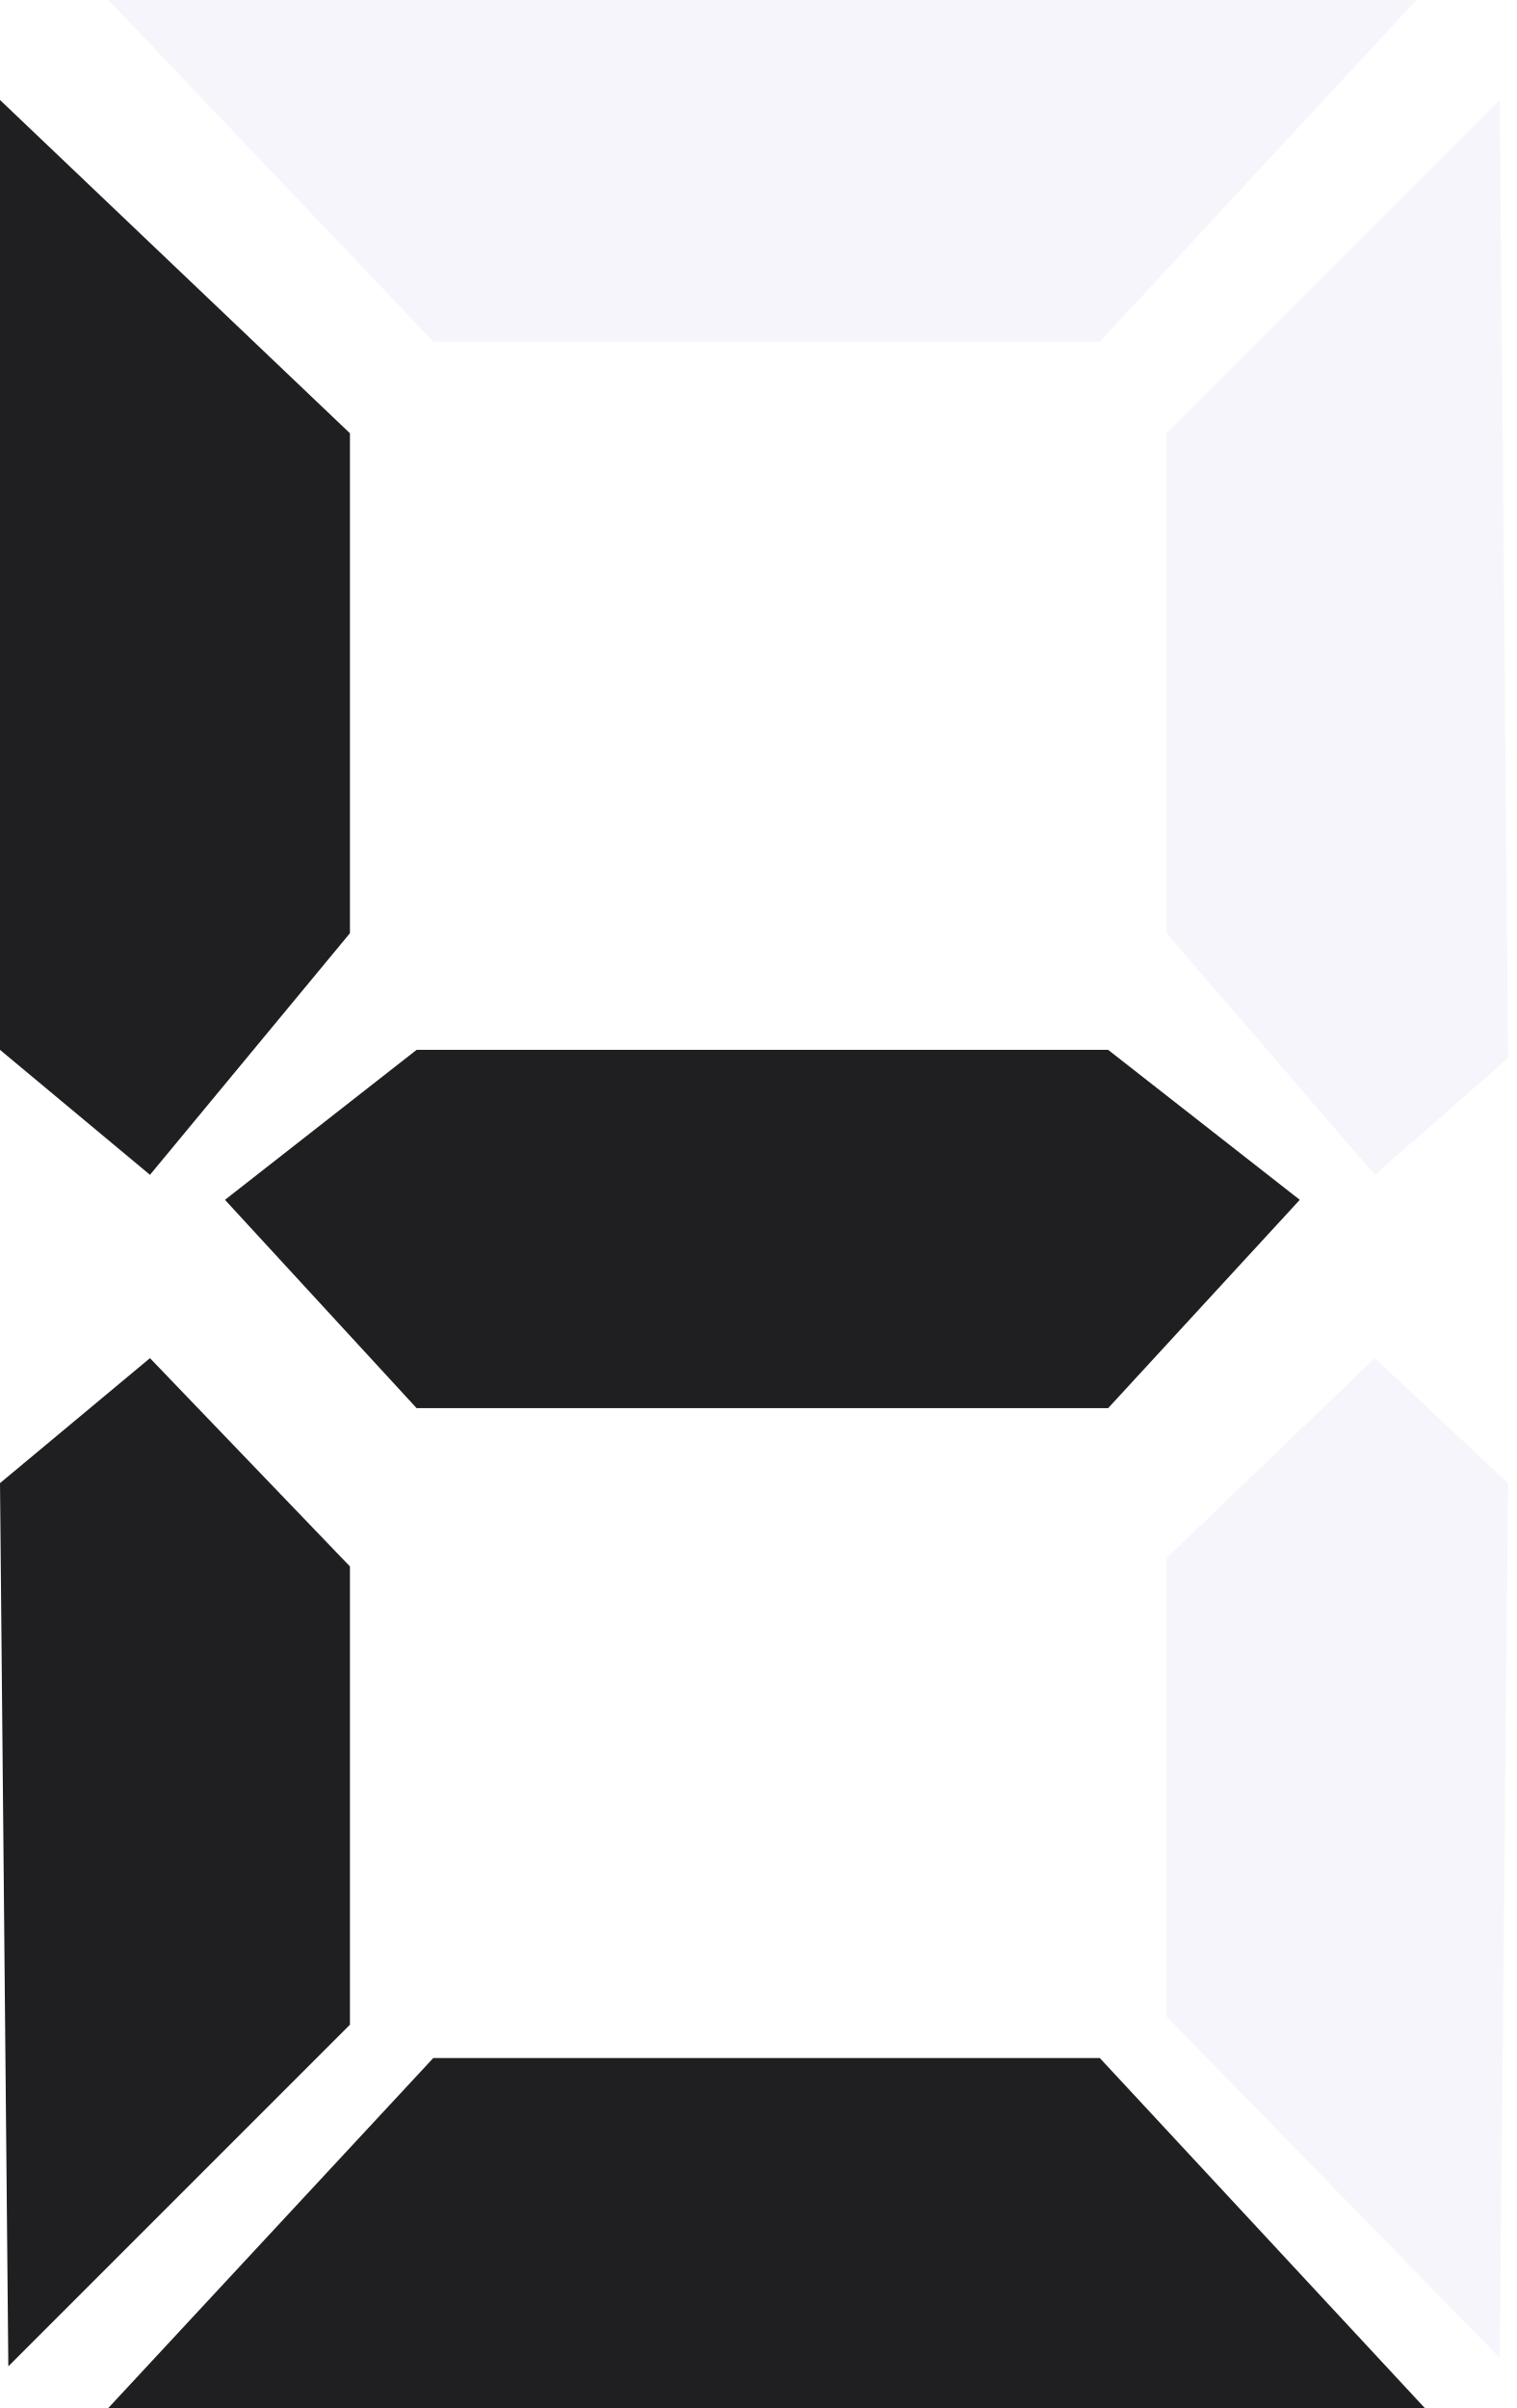
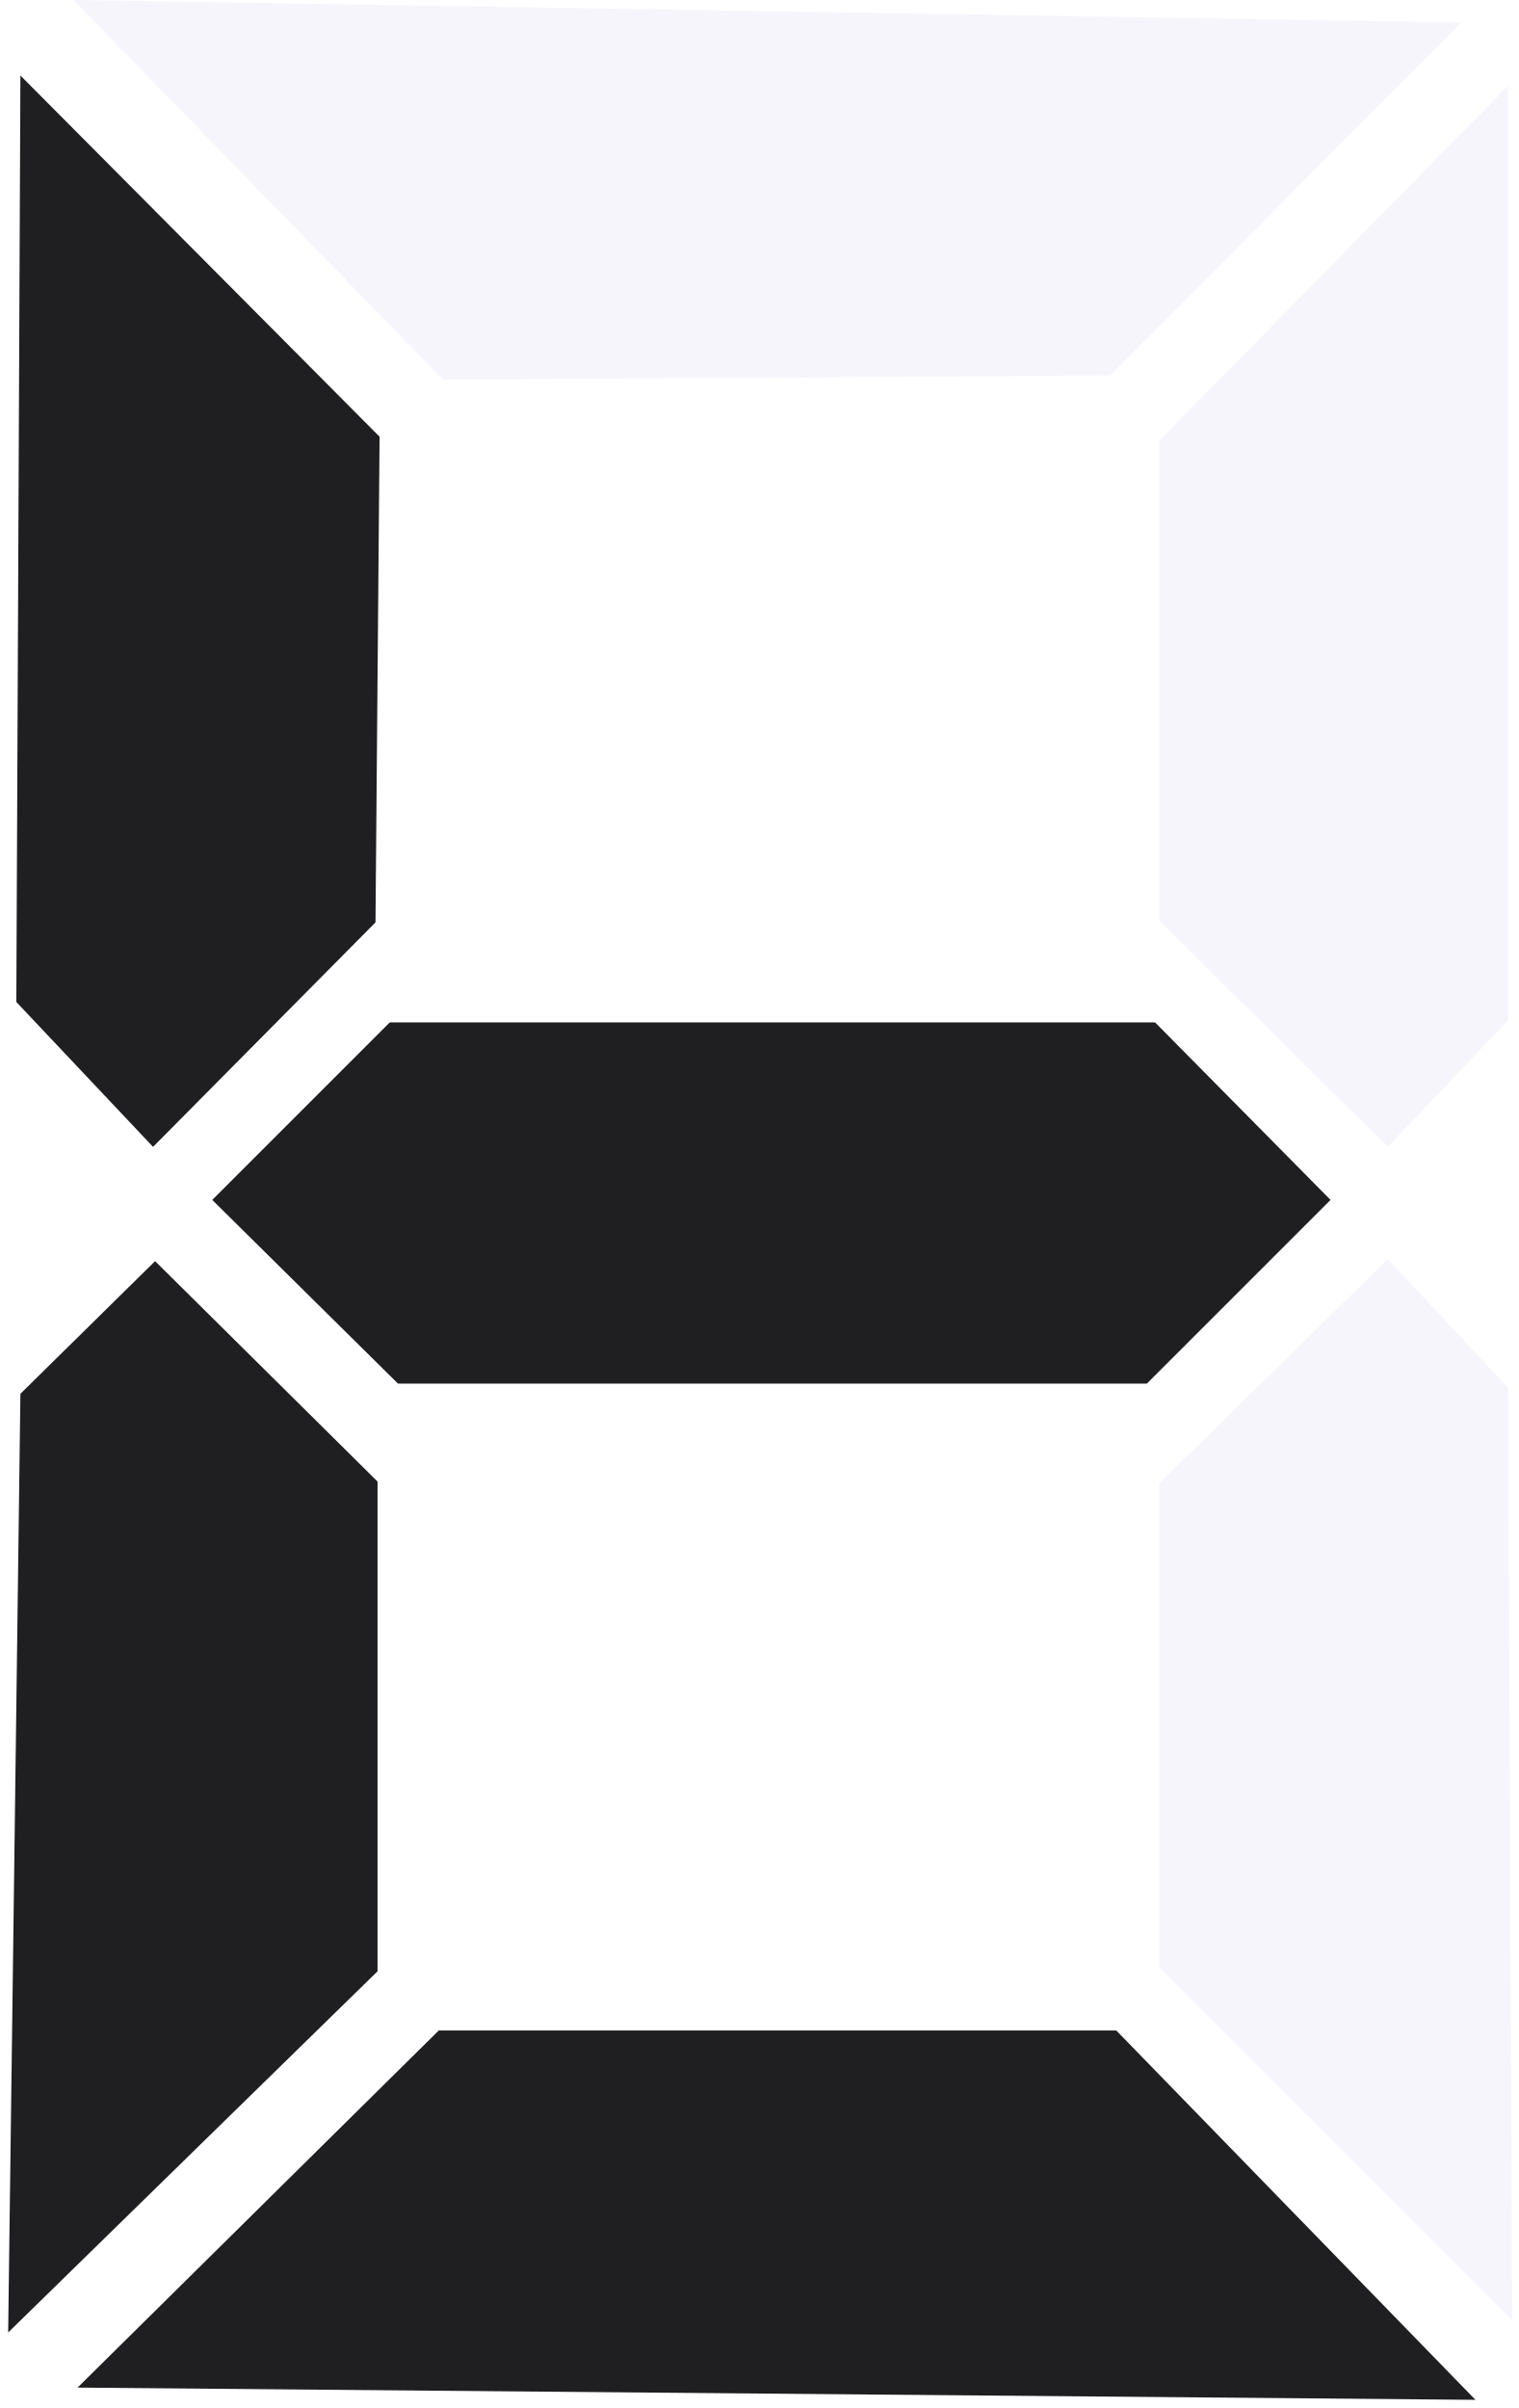
- <svg xmlns="http://www.w3.org/2000/svg" width="182" height="289" viewBox="0 0 182 289">
-   <polygon points="13,0 170,0 132,41 52,41" fill="#F6F5FC" />
-   <polygon points="180,12 140,52 140,112 165,141 181,127" fill="#F6F5FC" />
-   <polygon points="165,163 140,187 140,242 180,283 181,178" fill="#F6F5FC" />
-   <polygon points="52,247 132,247 171,289 13,289" fill="#1F1F22" />
-   <polygon points="18,163 42,188 42,243 1,284 0,178" fill="#1F1F22" />
-   <polygon points="0,12 42,52 42,112 18,141 0,126" fill="#1F1F22" />
-   <polygon points="27,144 50,126 133,126 156,144 133,169 50,169" fill="#1F1F22" />
+ <svg xmlns="http://www.w3.org/2000/svg" width="186" height="295" viewBox="-3 -3 186 295">
+   <polygon points="6,-3 176,-0.25 133,43 51.25,43.5" fill="#F6F5FC" />
+   <polygon points="181.75,7.5 139,51 139,109.75 167,137.5 181.75,122" fill="#F6F5FC" />
+   <polygon points="167,151.25 139,178.75 139,238 182.25,281.25 181.75,167" fill="#F6F5FC" />
+   <polygon points="50.75,245.75 133.75,245.75 177.75,291 6.5,289.5" fill="#1F1F22" />
+   <polygon points="16,151.5 43.25,178.5 43.25,238.5 -2,282.75 -0.5,167.75" fill="#1F1F22" />
+   <polygon points="-0.5,6.25 43.5,50.5 43,110 15.75,137.5 -1,119.75" fill="#1F1F22" />
+   <polygon points="23,144 44.75,122.25 138.5,122.25 160,144 137.5,166.5 45.75,166.5" fill="#1F1F22" />
</svg>
